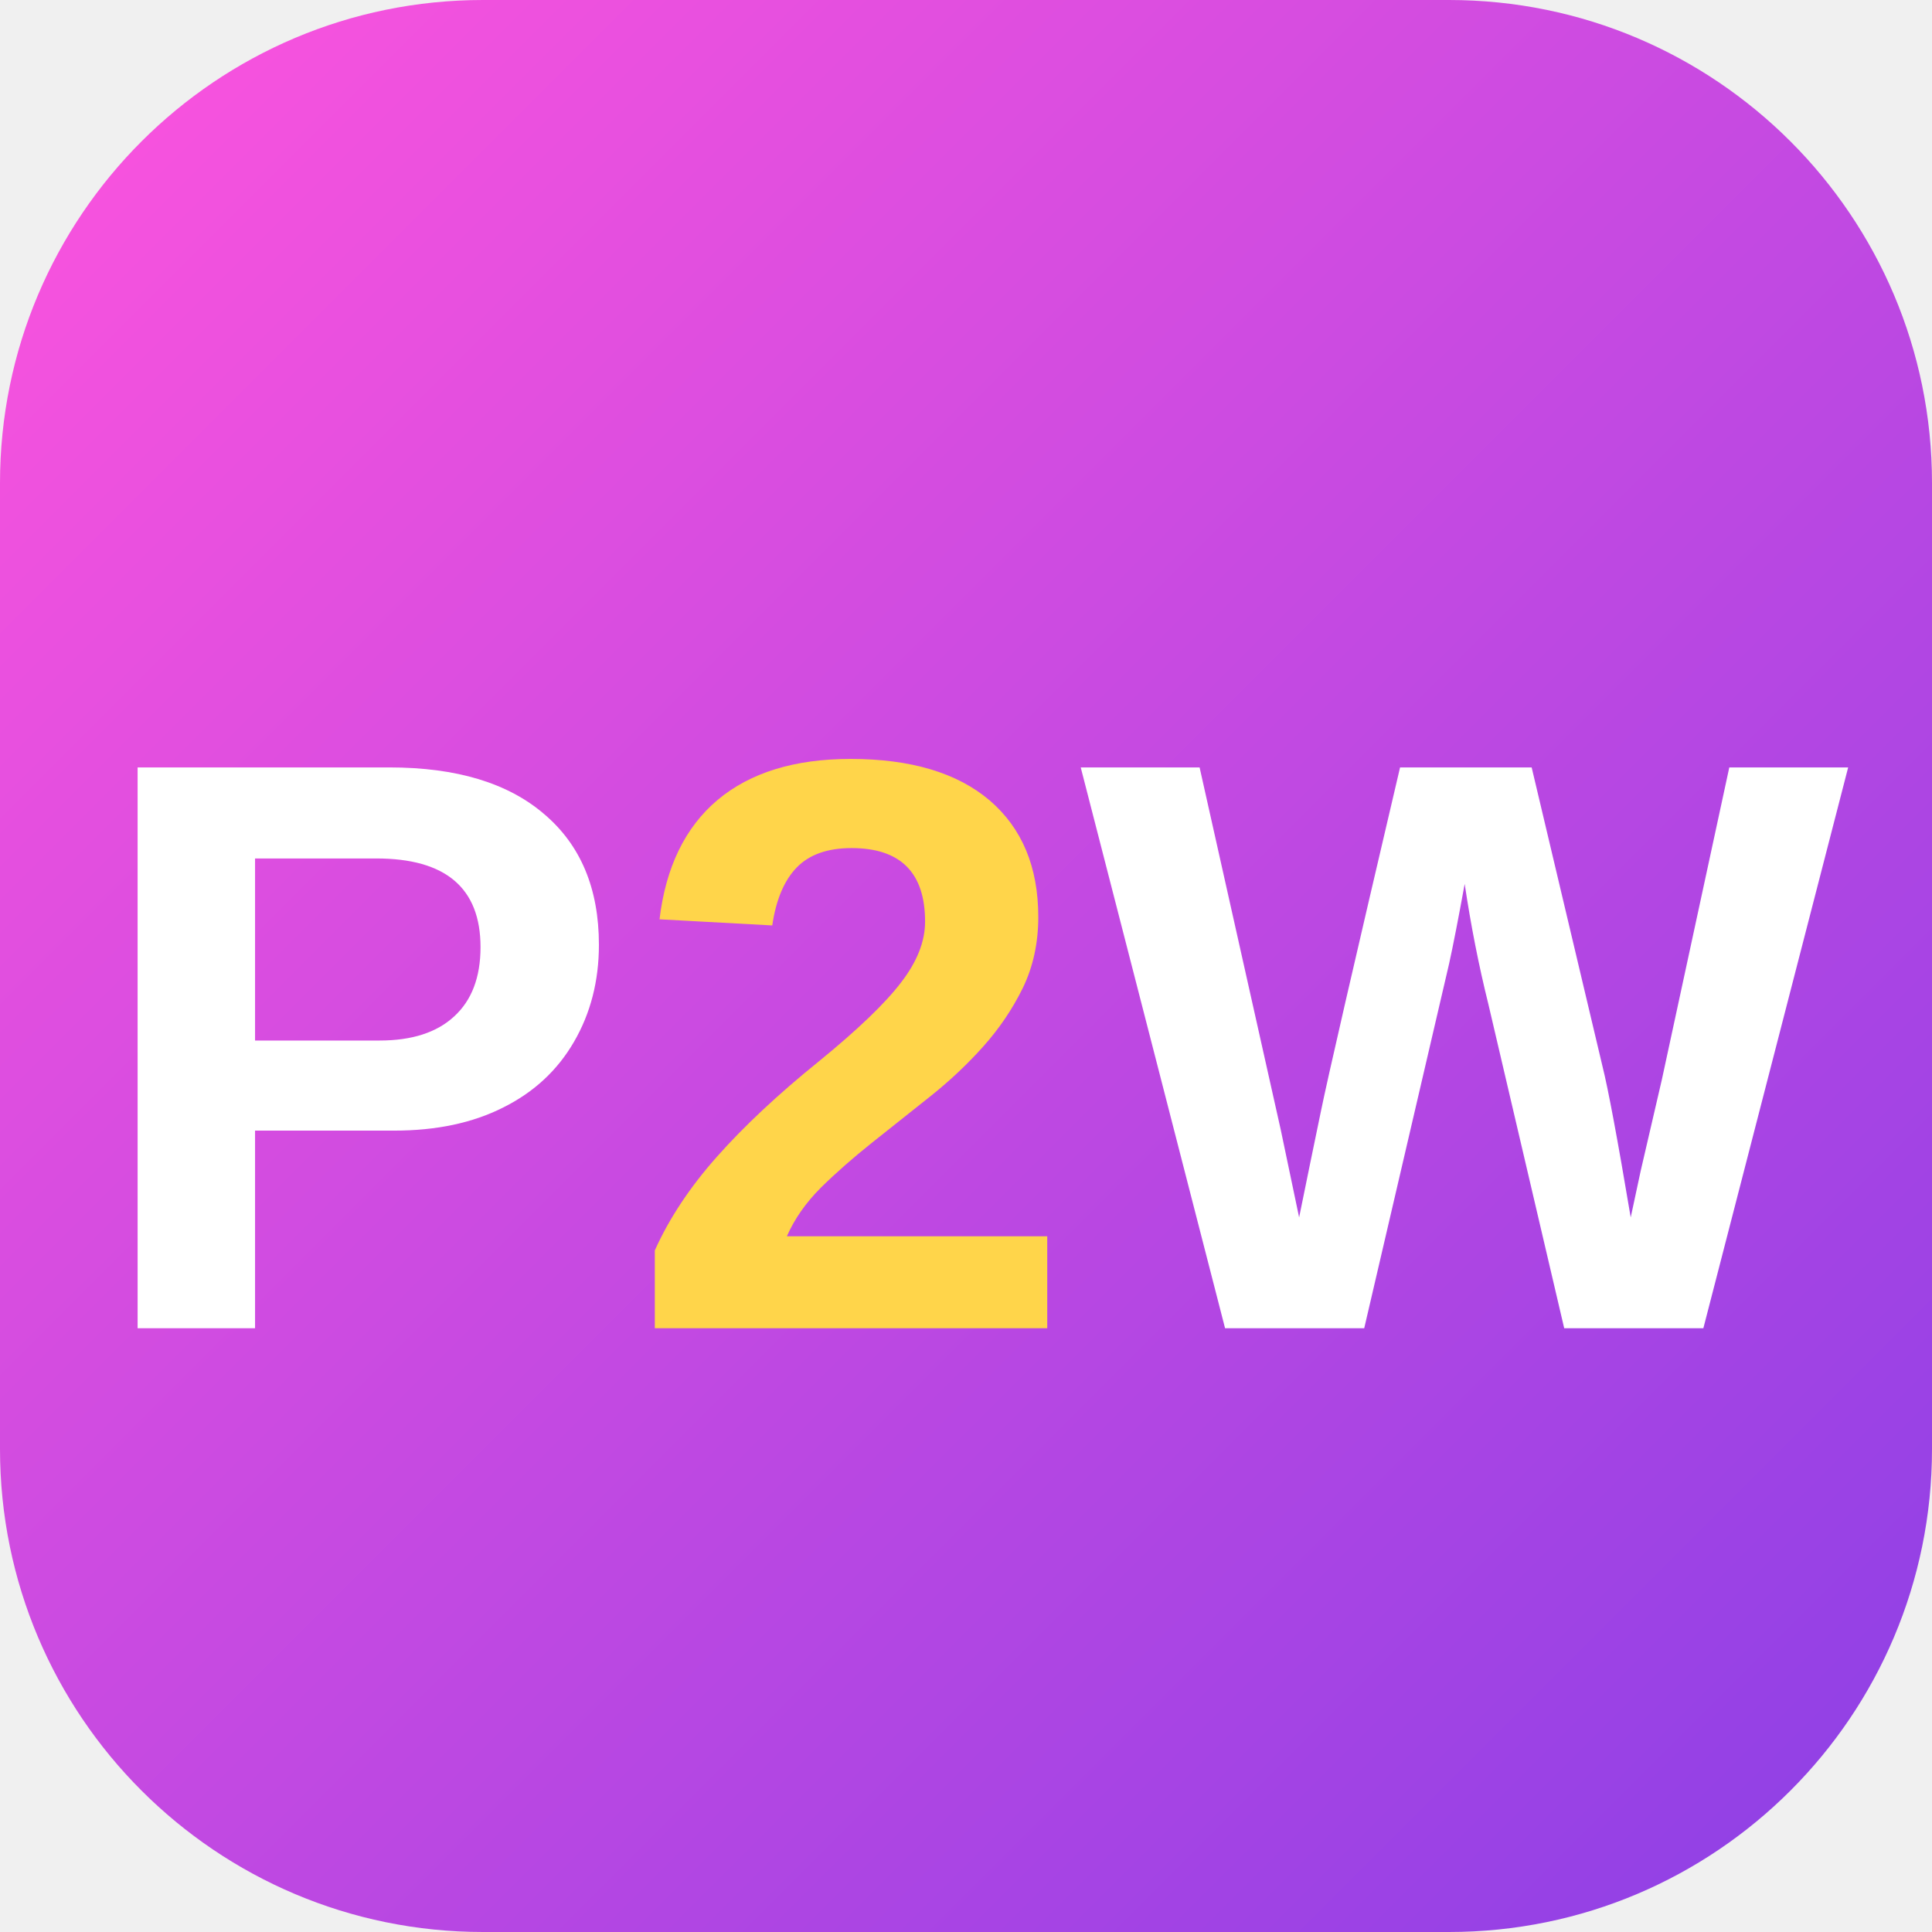
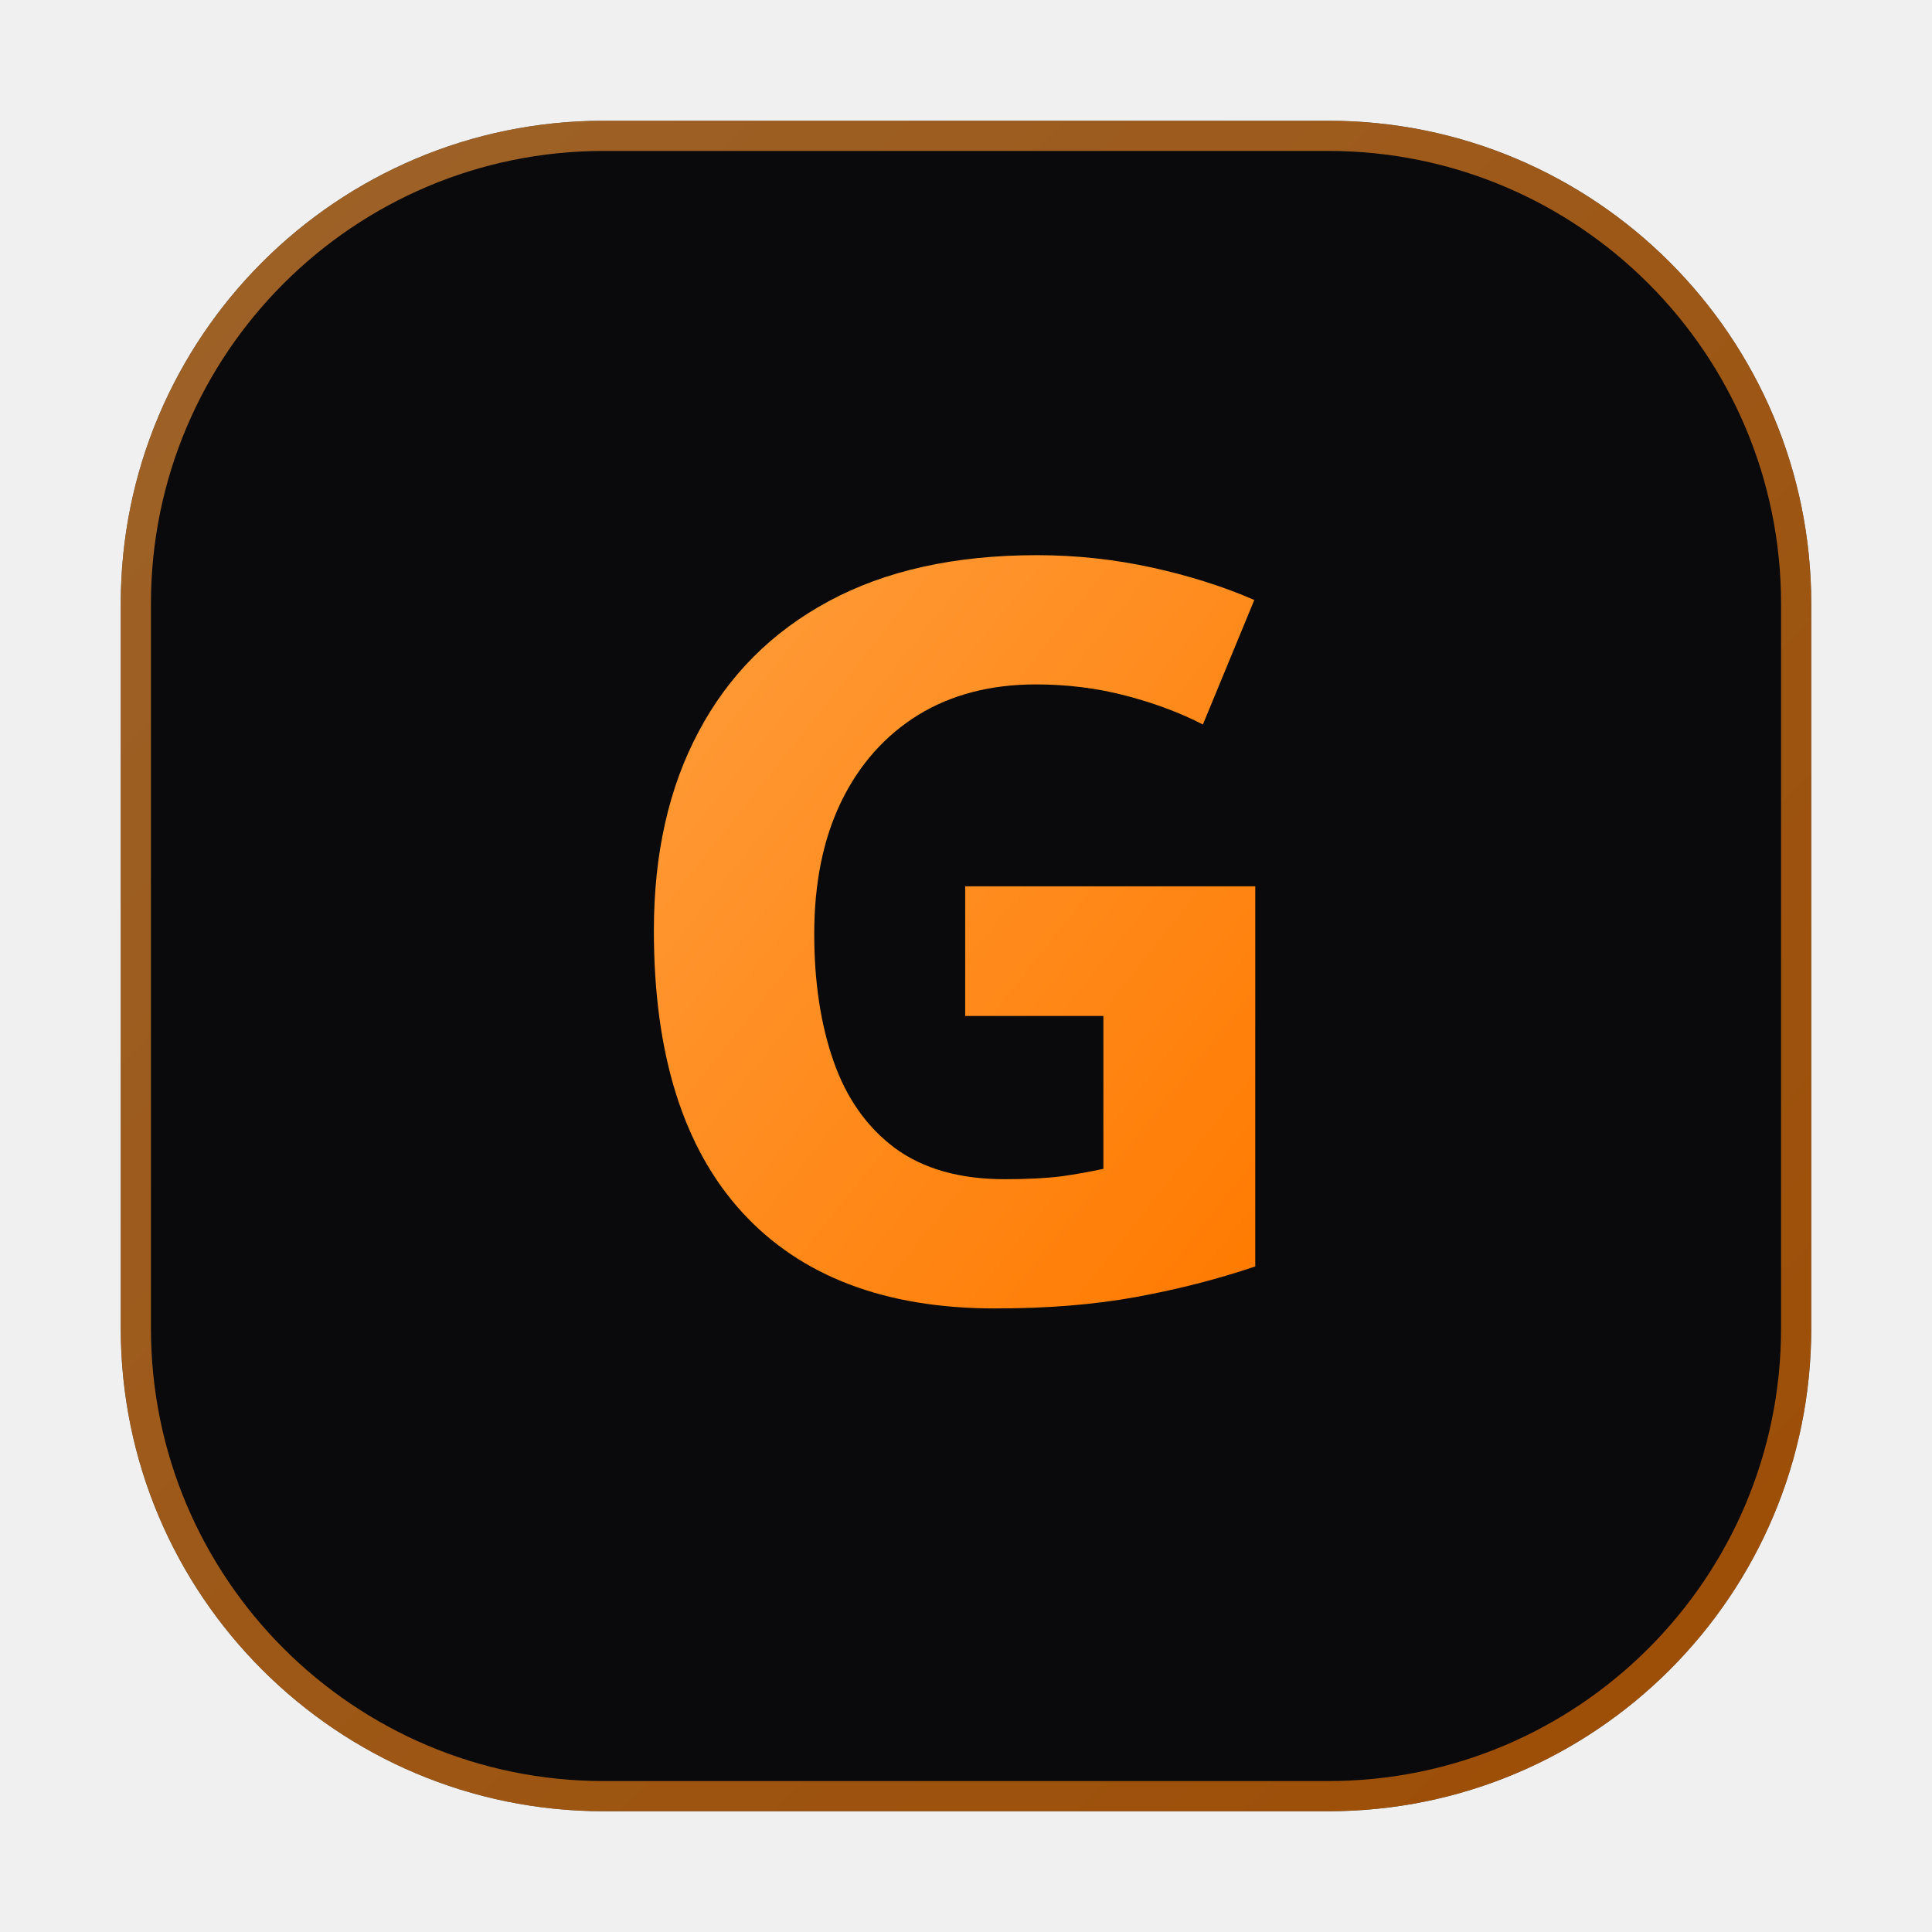
- <svg xmlns="http://www.w3.org/2000/svg" viewBox="0 0 64 64">
+ <svg xmlns="http://www.w3.org/2000/svg" viewBox="0 0 64 64" width="64" height="64">
  <defs>
    <linearGradient id="g" x1="0" y1="0" x2="1" y2="1">
-       <stop offset="0" stop-color="#ff54dd" />
-       <stop offset="1" stop-color="#8a3fe6" />
+       <stop offset="0" stop-color="#ff9d3c" />
+       <stop offset="1" stop-color="#ff7a00" />
    </linearGradient>
  </defs>
-   <rect width="64" height="64" rx="16" fill="url(#g)" />
-   <text x="32" y="44" font-family="Arial,Helvetica,sans-serif" font-weight="900" font-size="27" text-anchor="middle" fill="#ffffff">P<tspan fill="#ffd54a">2</tspan>W</text>
+   <rect x="4" y="4" width="56" height="56" rx="16" fill="#0a0a0c" />
+   <rect x="4.5" y="4.5" width="55" height="55" rx="15.5" fill="none" stroke="url(#g)" stroke-opacity="0.6" />
+   <text x="32" y="43" text-anchor="middle" font-family="'Chakra Petch','Segoe UI',sans-serif" font-size="34" font-weight="700" fill="url(#g)">G</text>
</svg>
